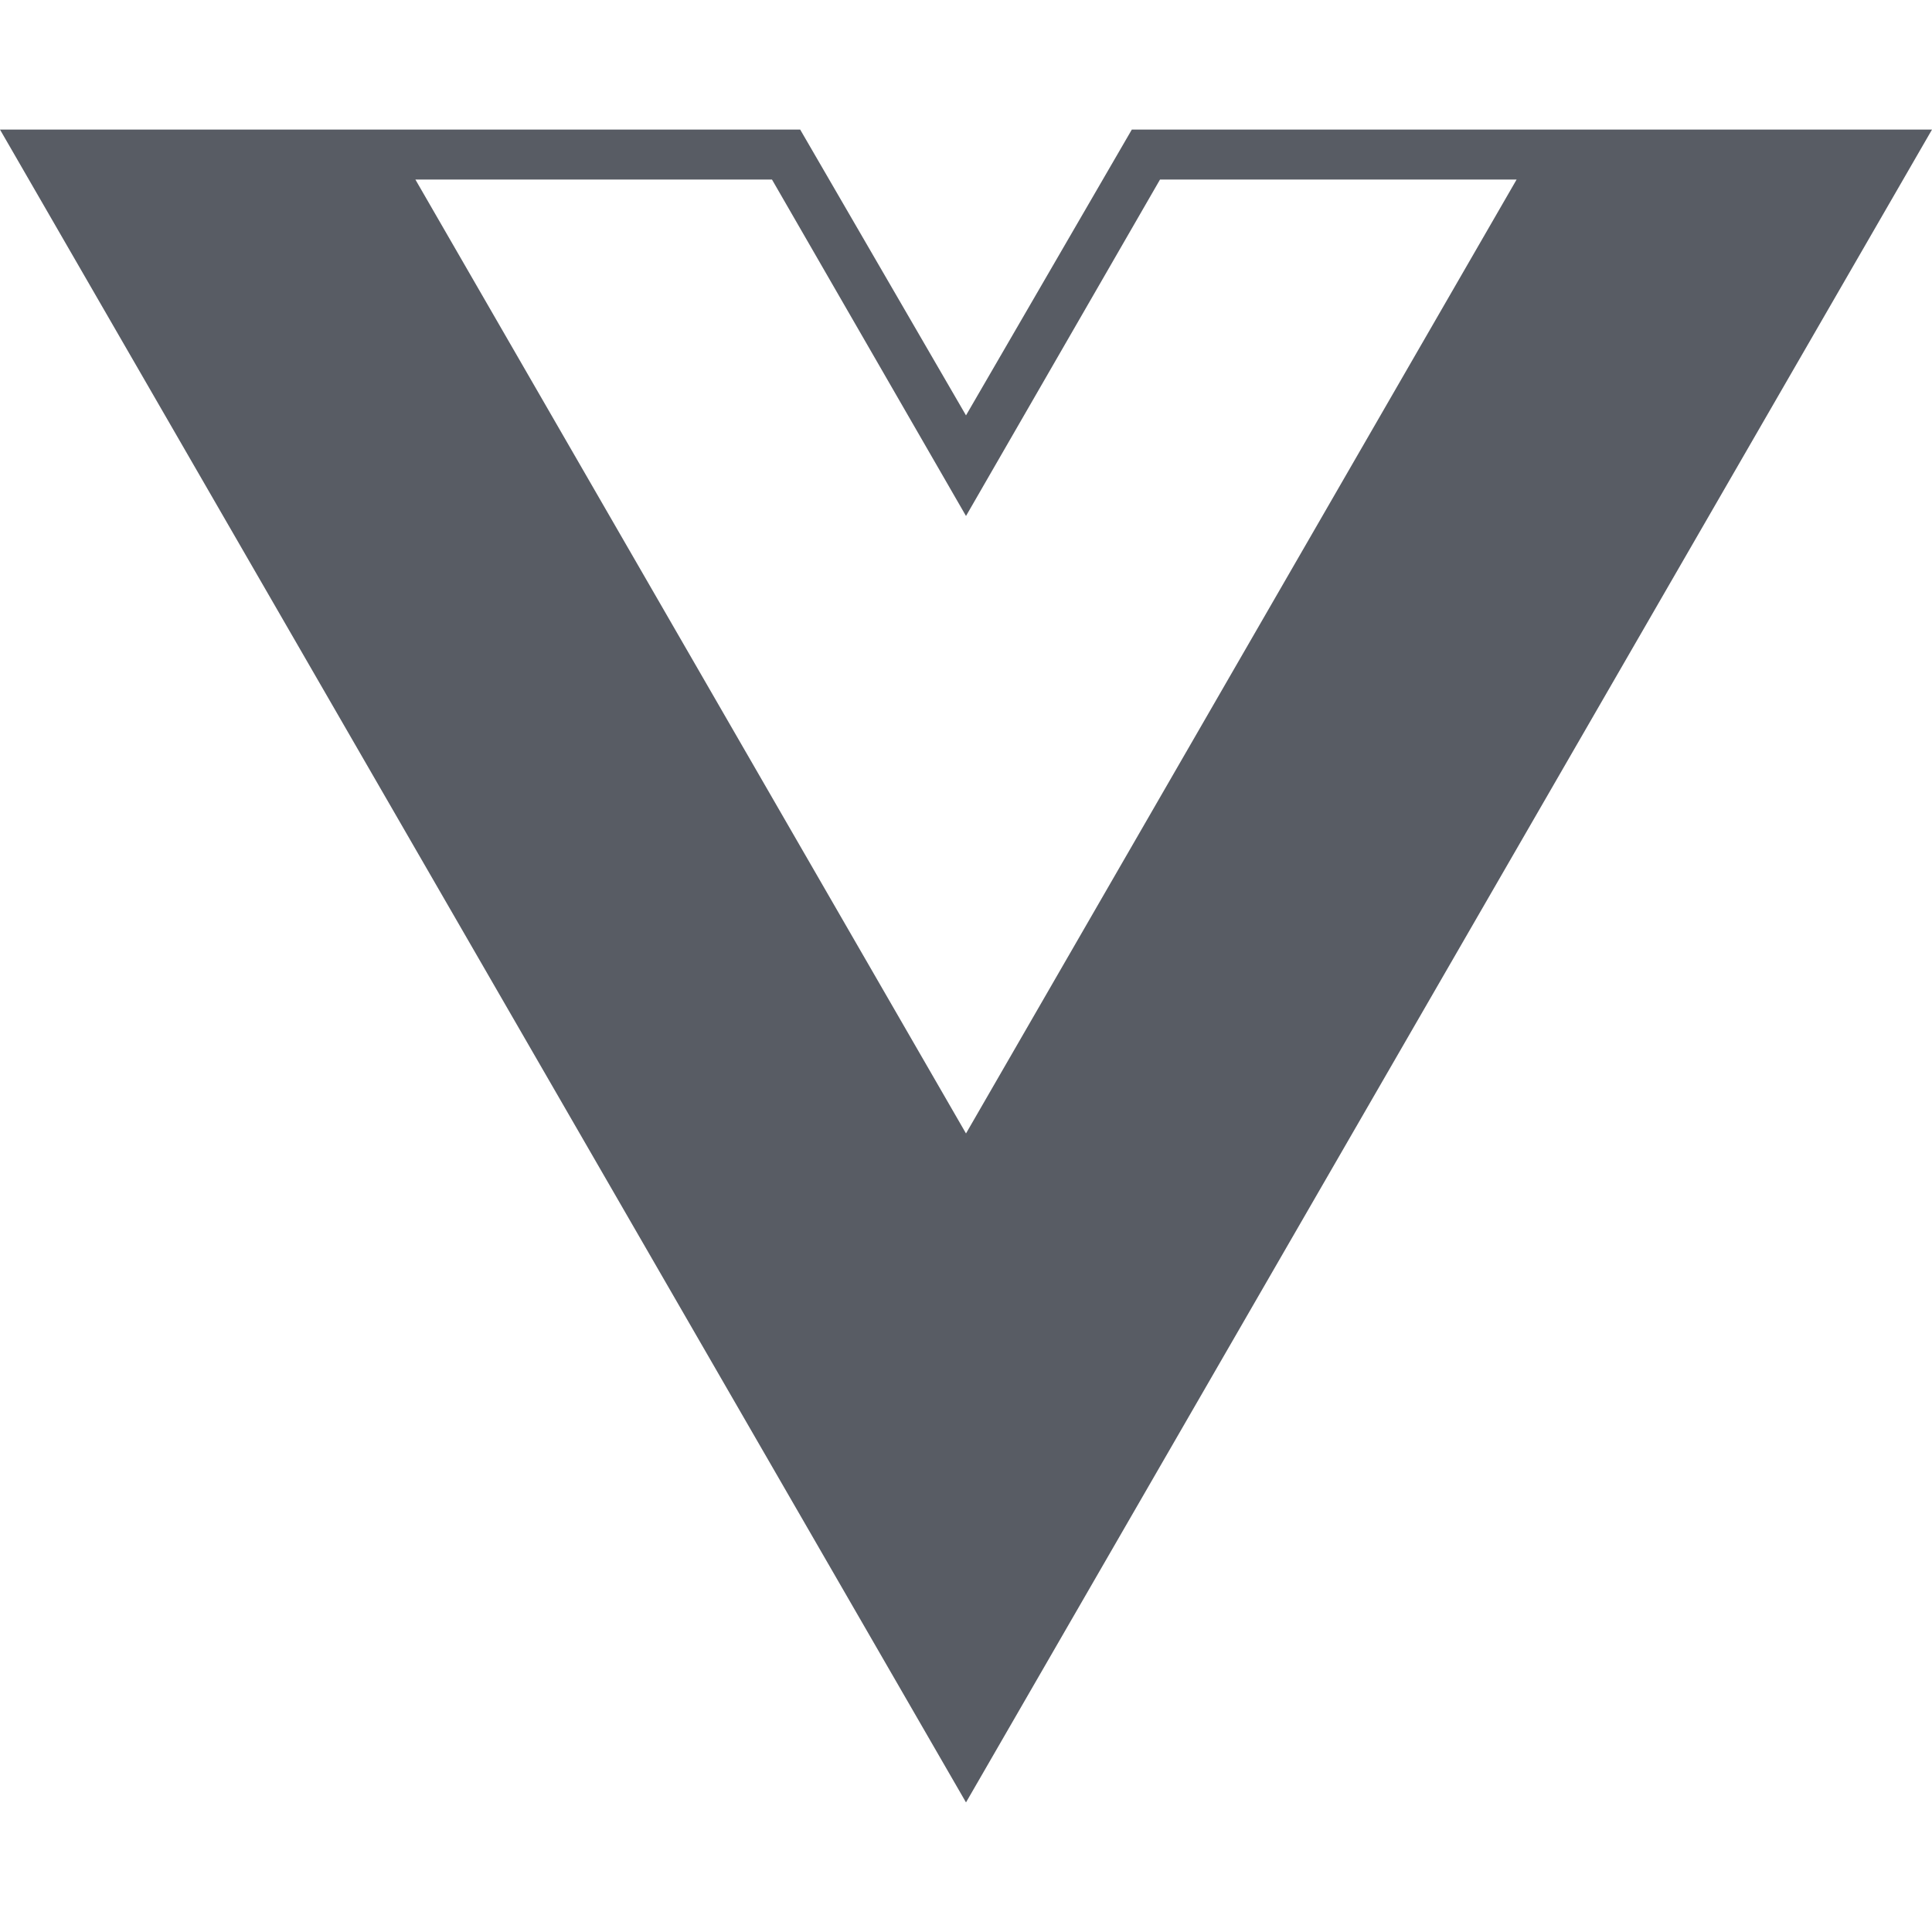
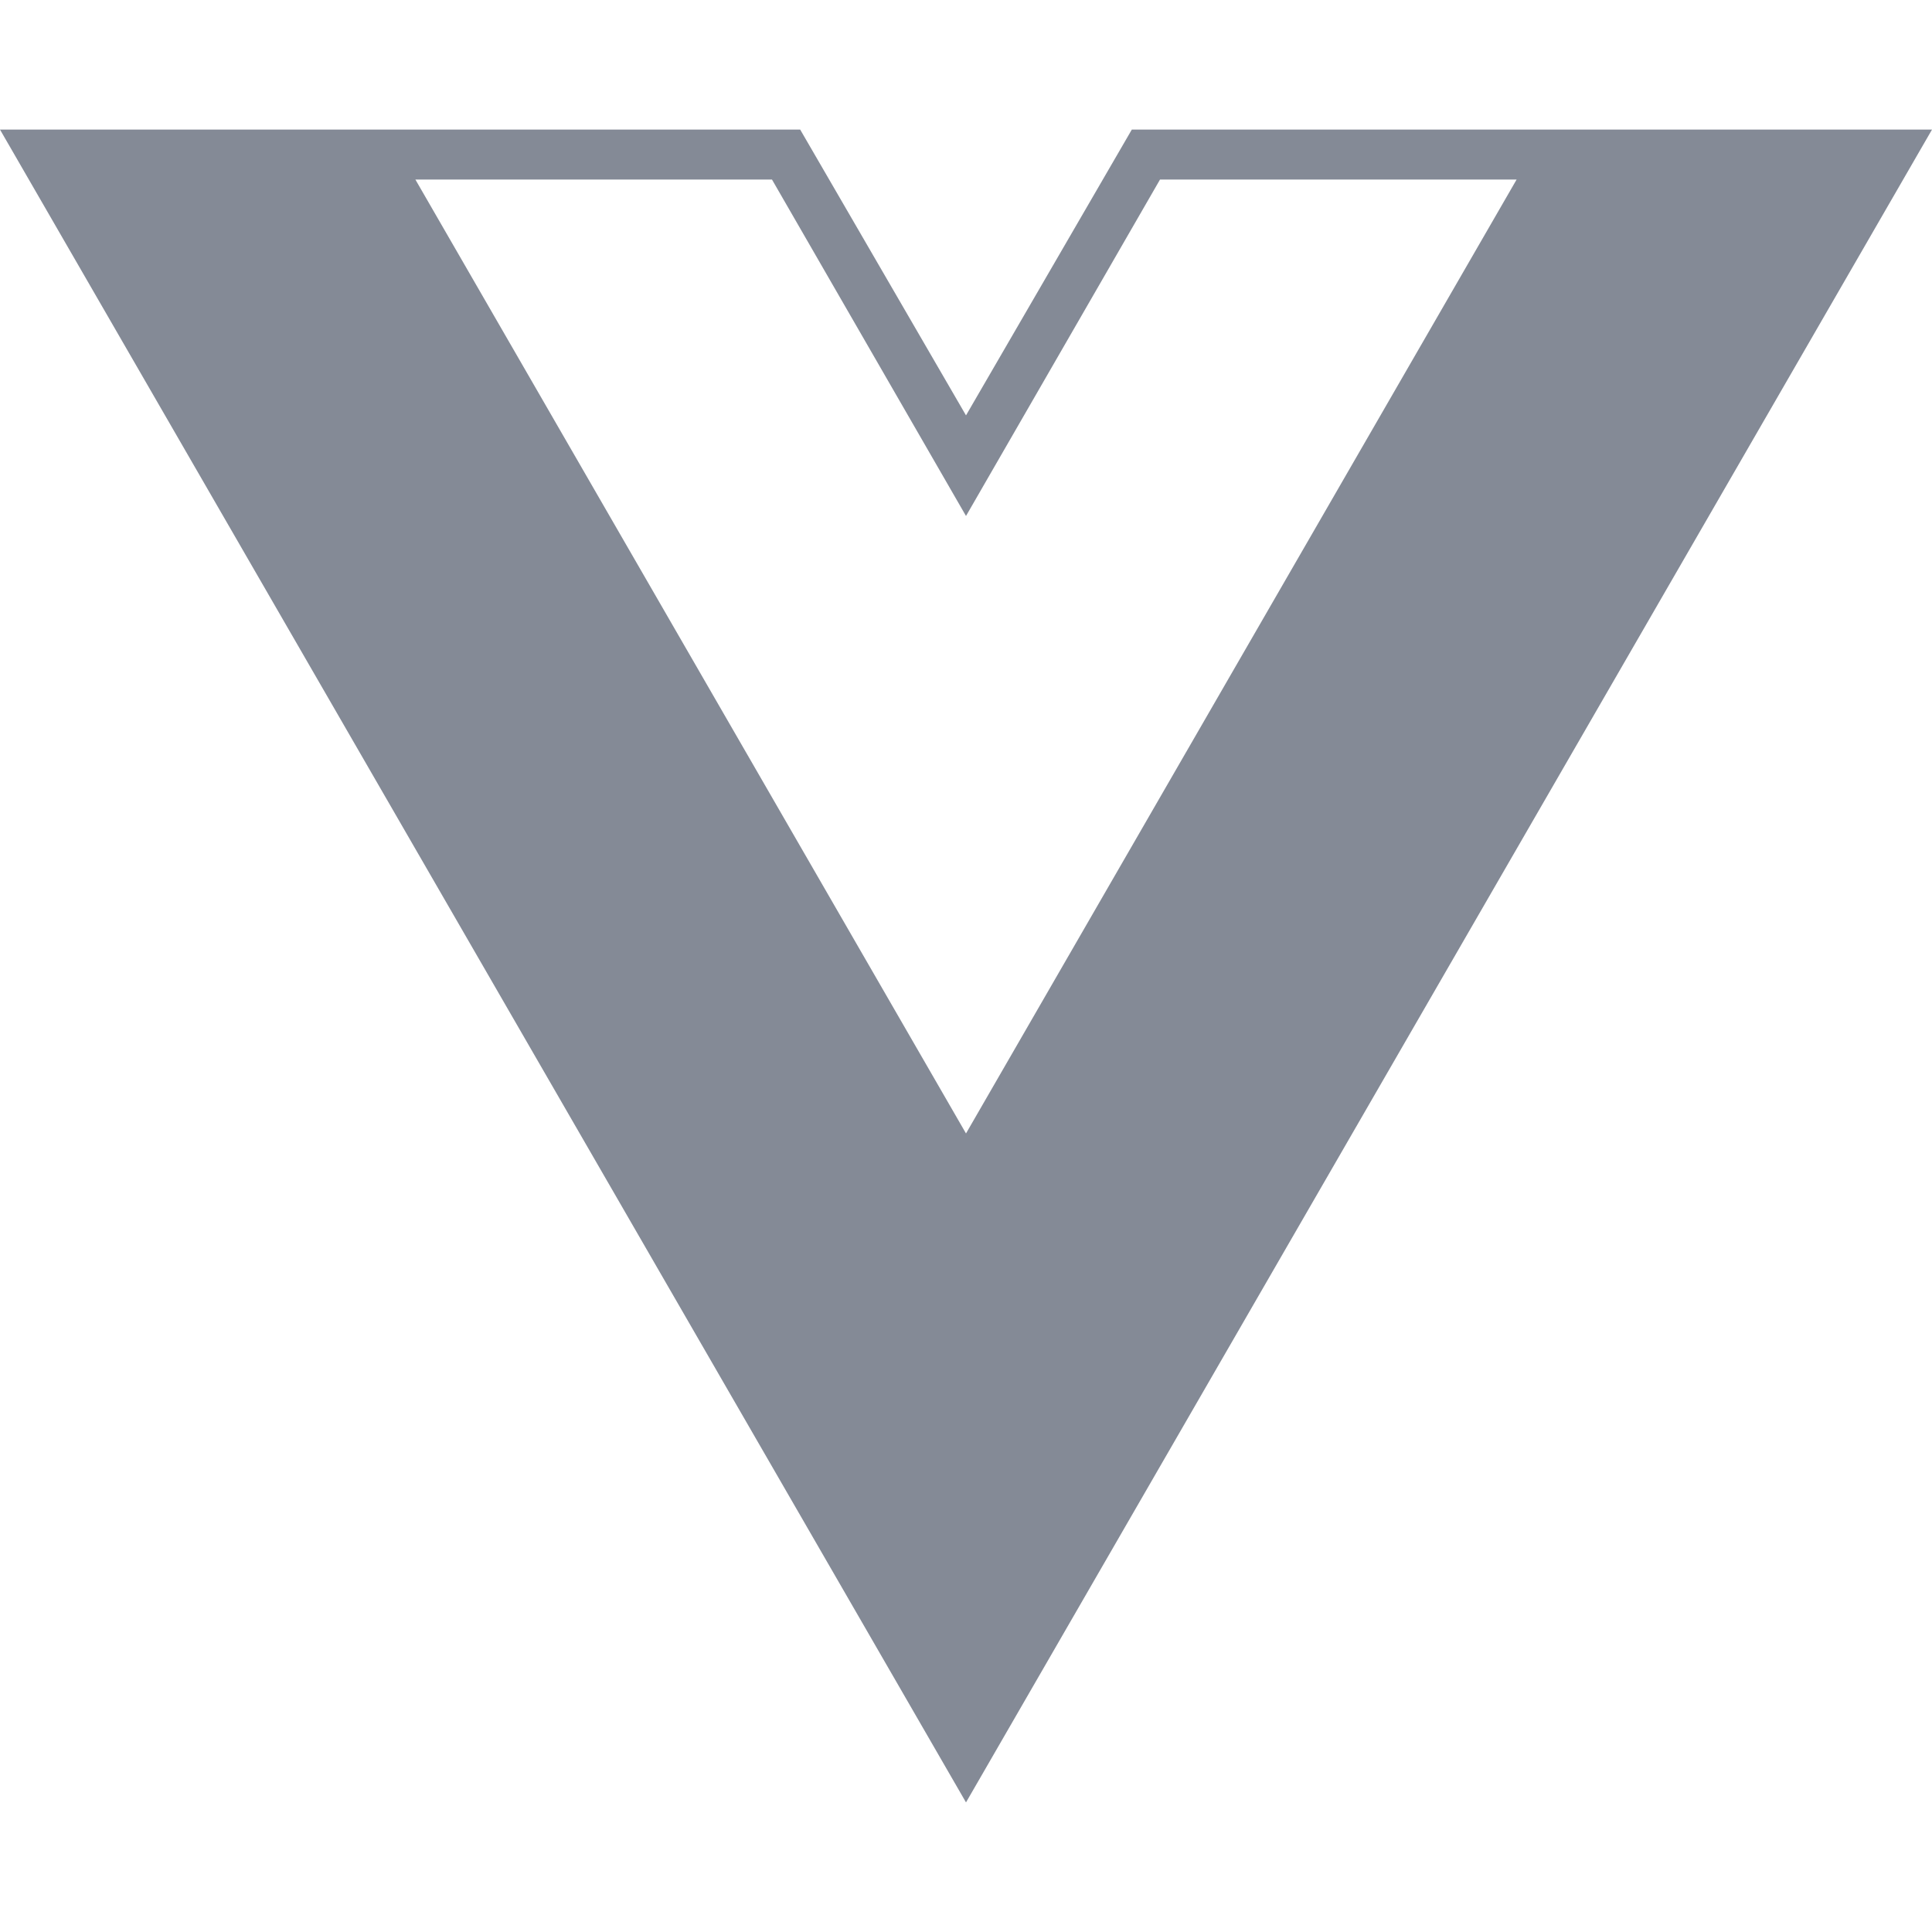
<svg xmlns="http://www.w3.org/2000/svg" width="40" height="40" viewBox="0 0 40 40" fill="#848a96">
-   <path d="M40 2.683H23.433L20 8.6L16.567 2.683H0L20 37.317L40 2.683ZM20 23.467L8.6 3.717H15.983L20 10.683L24.017 3.717H31.4L20 23.467Z" fill="#585C64" />
+   <path d="M40 2.683H23.433L20 8.6L16.567 2.683H0L20 37.317L40 2.683ZM20 23.467L8.6 3.717H15.983L20 10.683L24.017 3.717H31.4L20 23.467Z" fill="#848a96" />
</svg>
